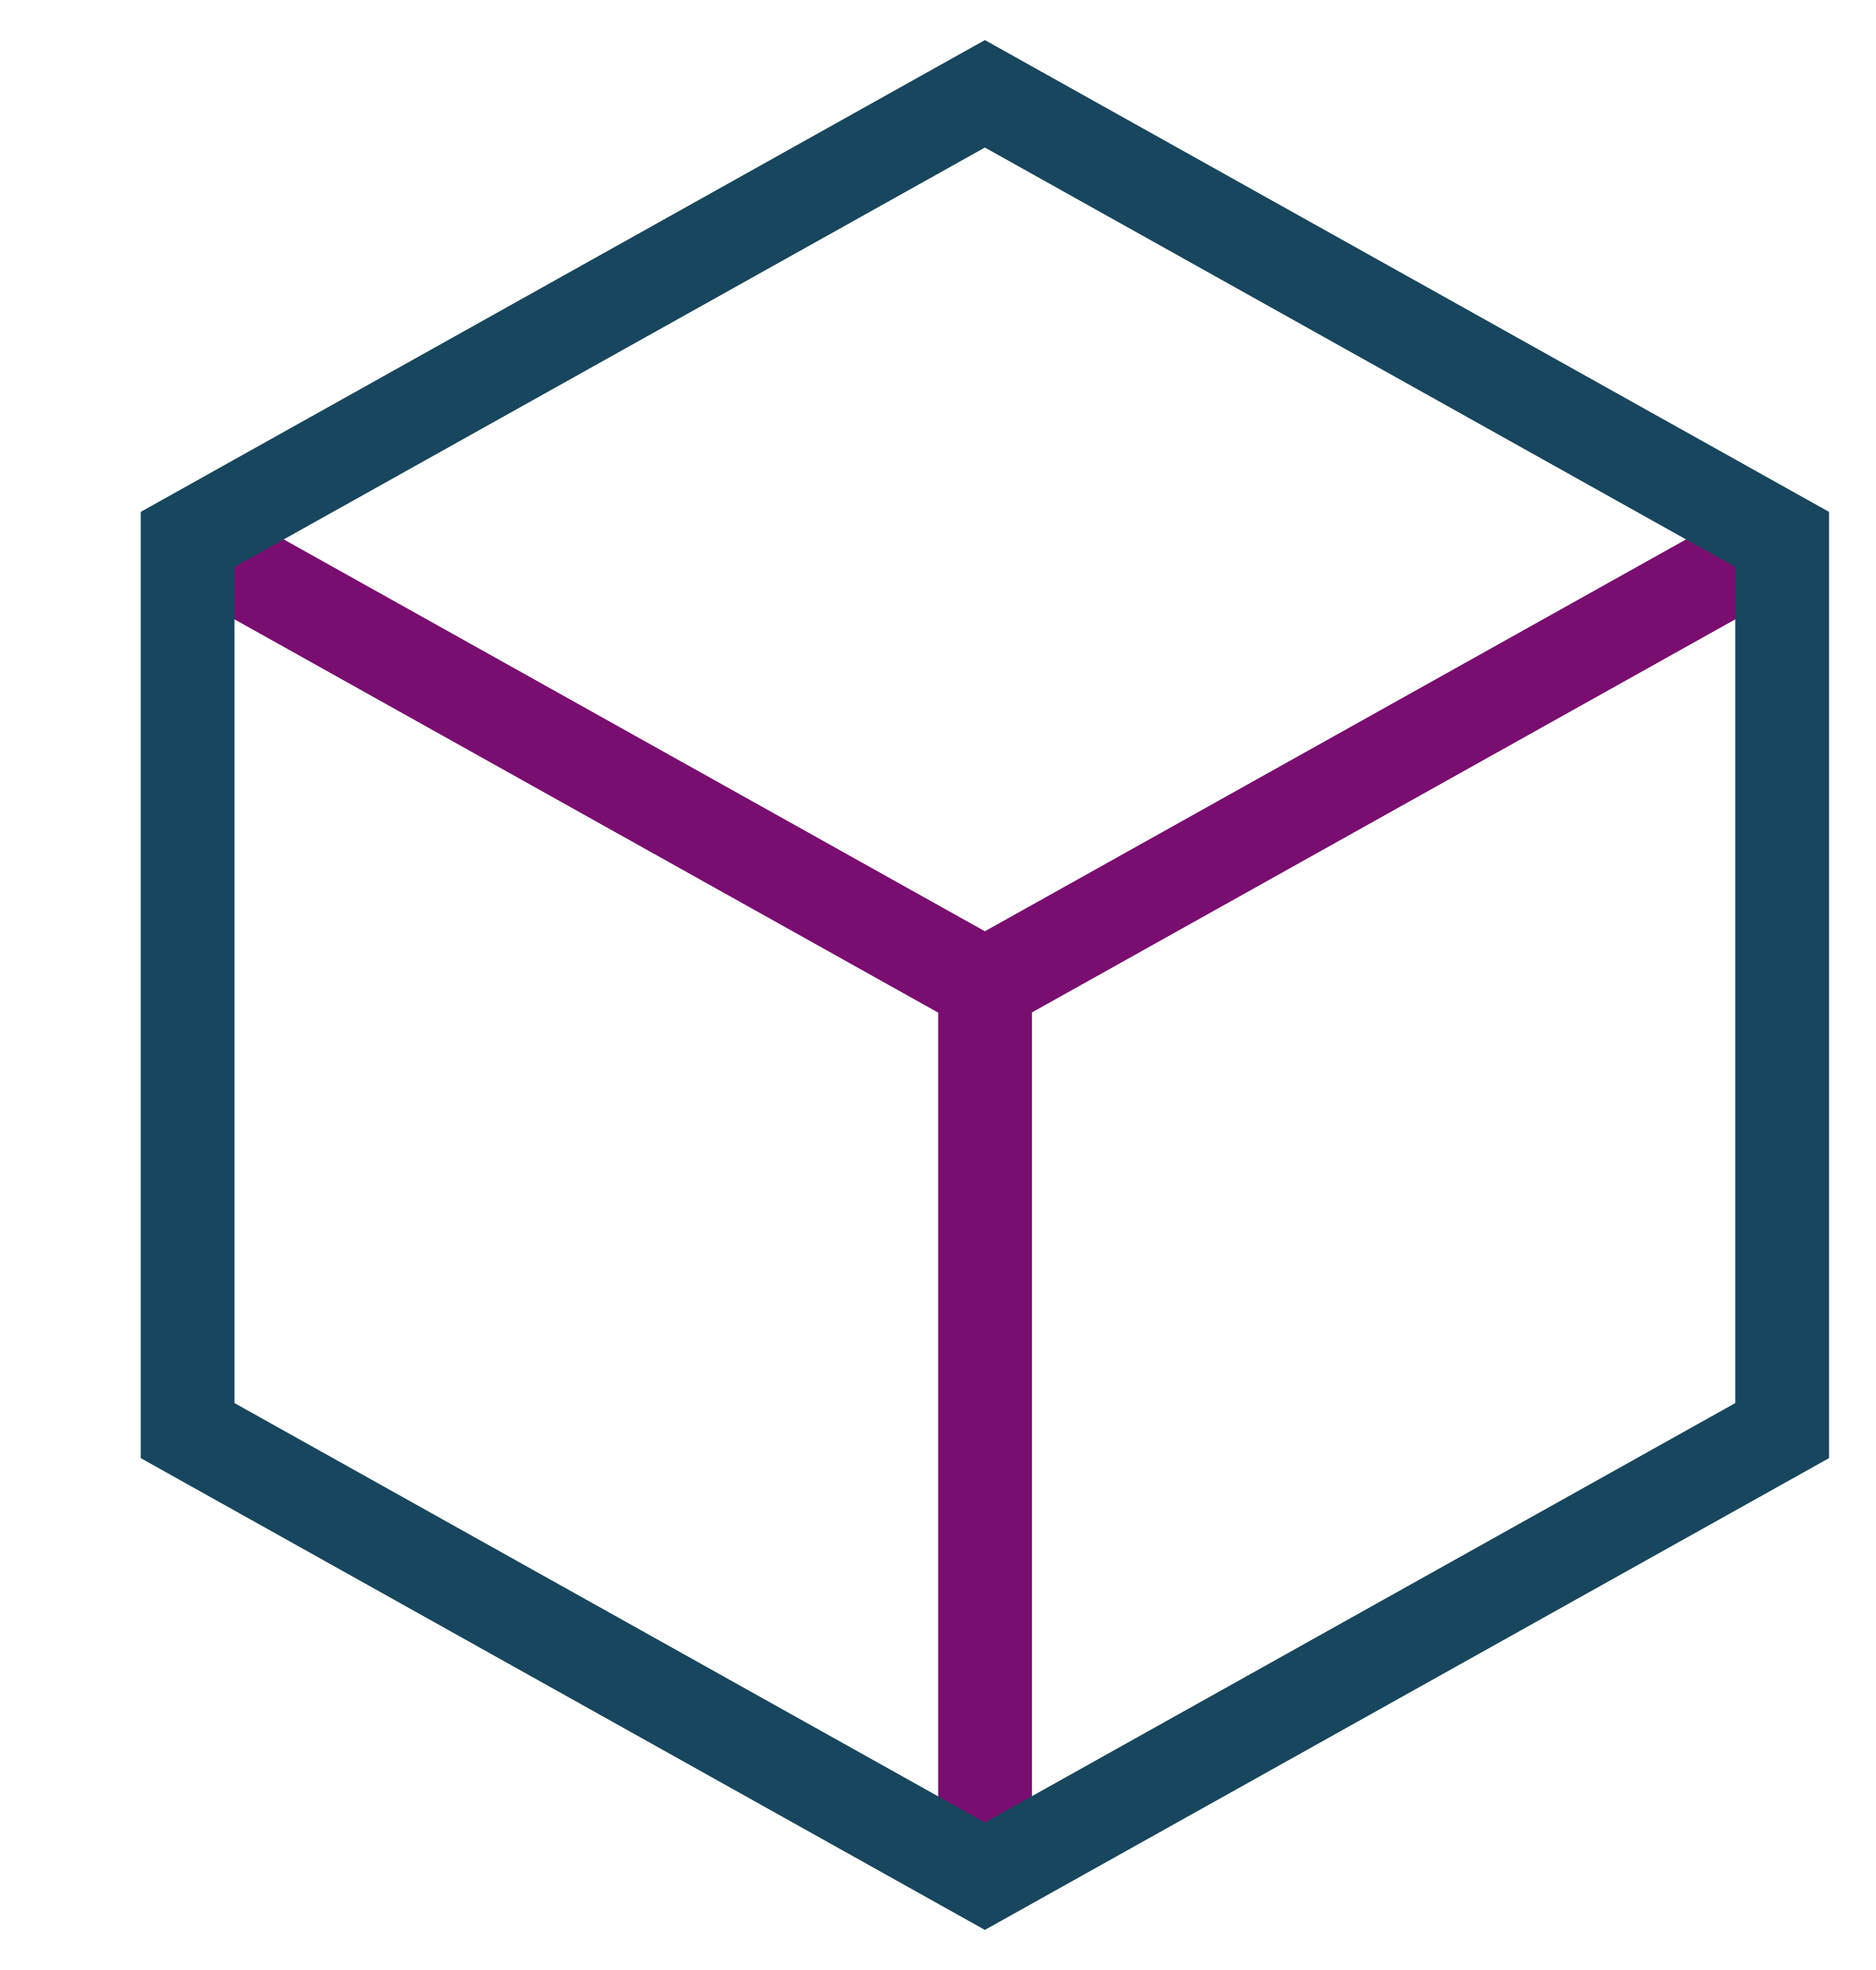
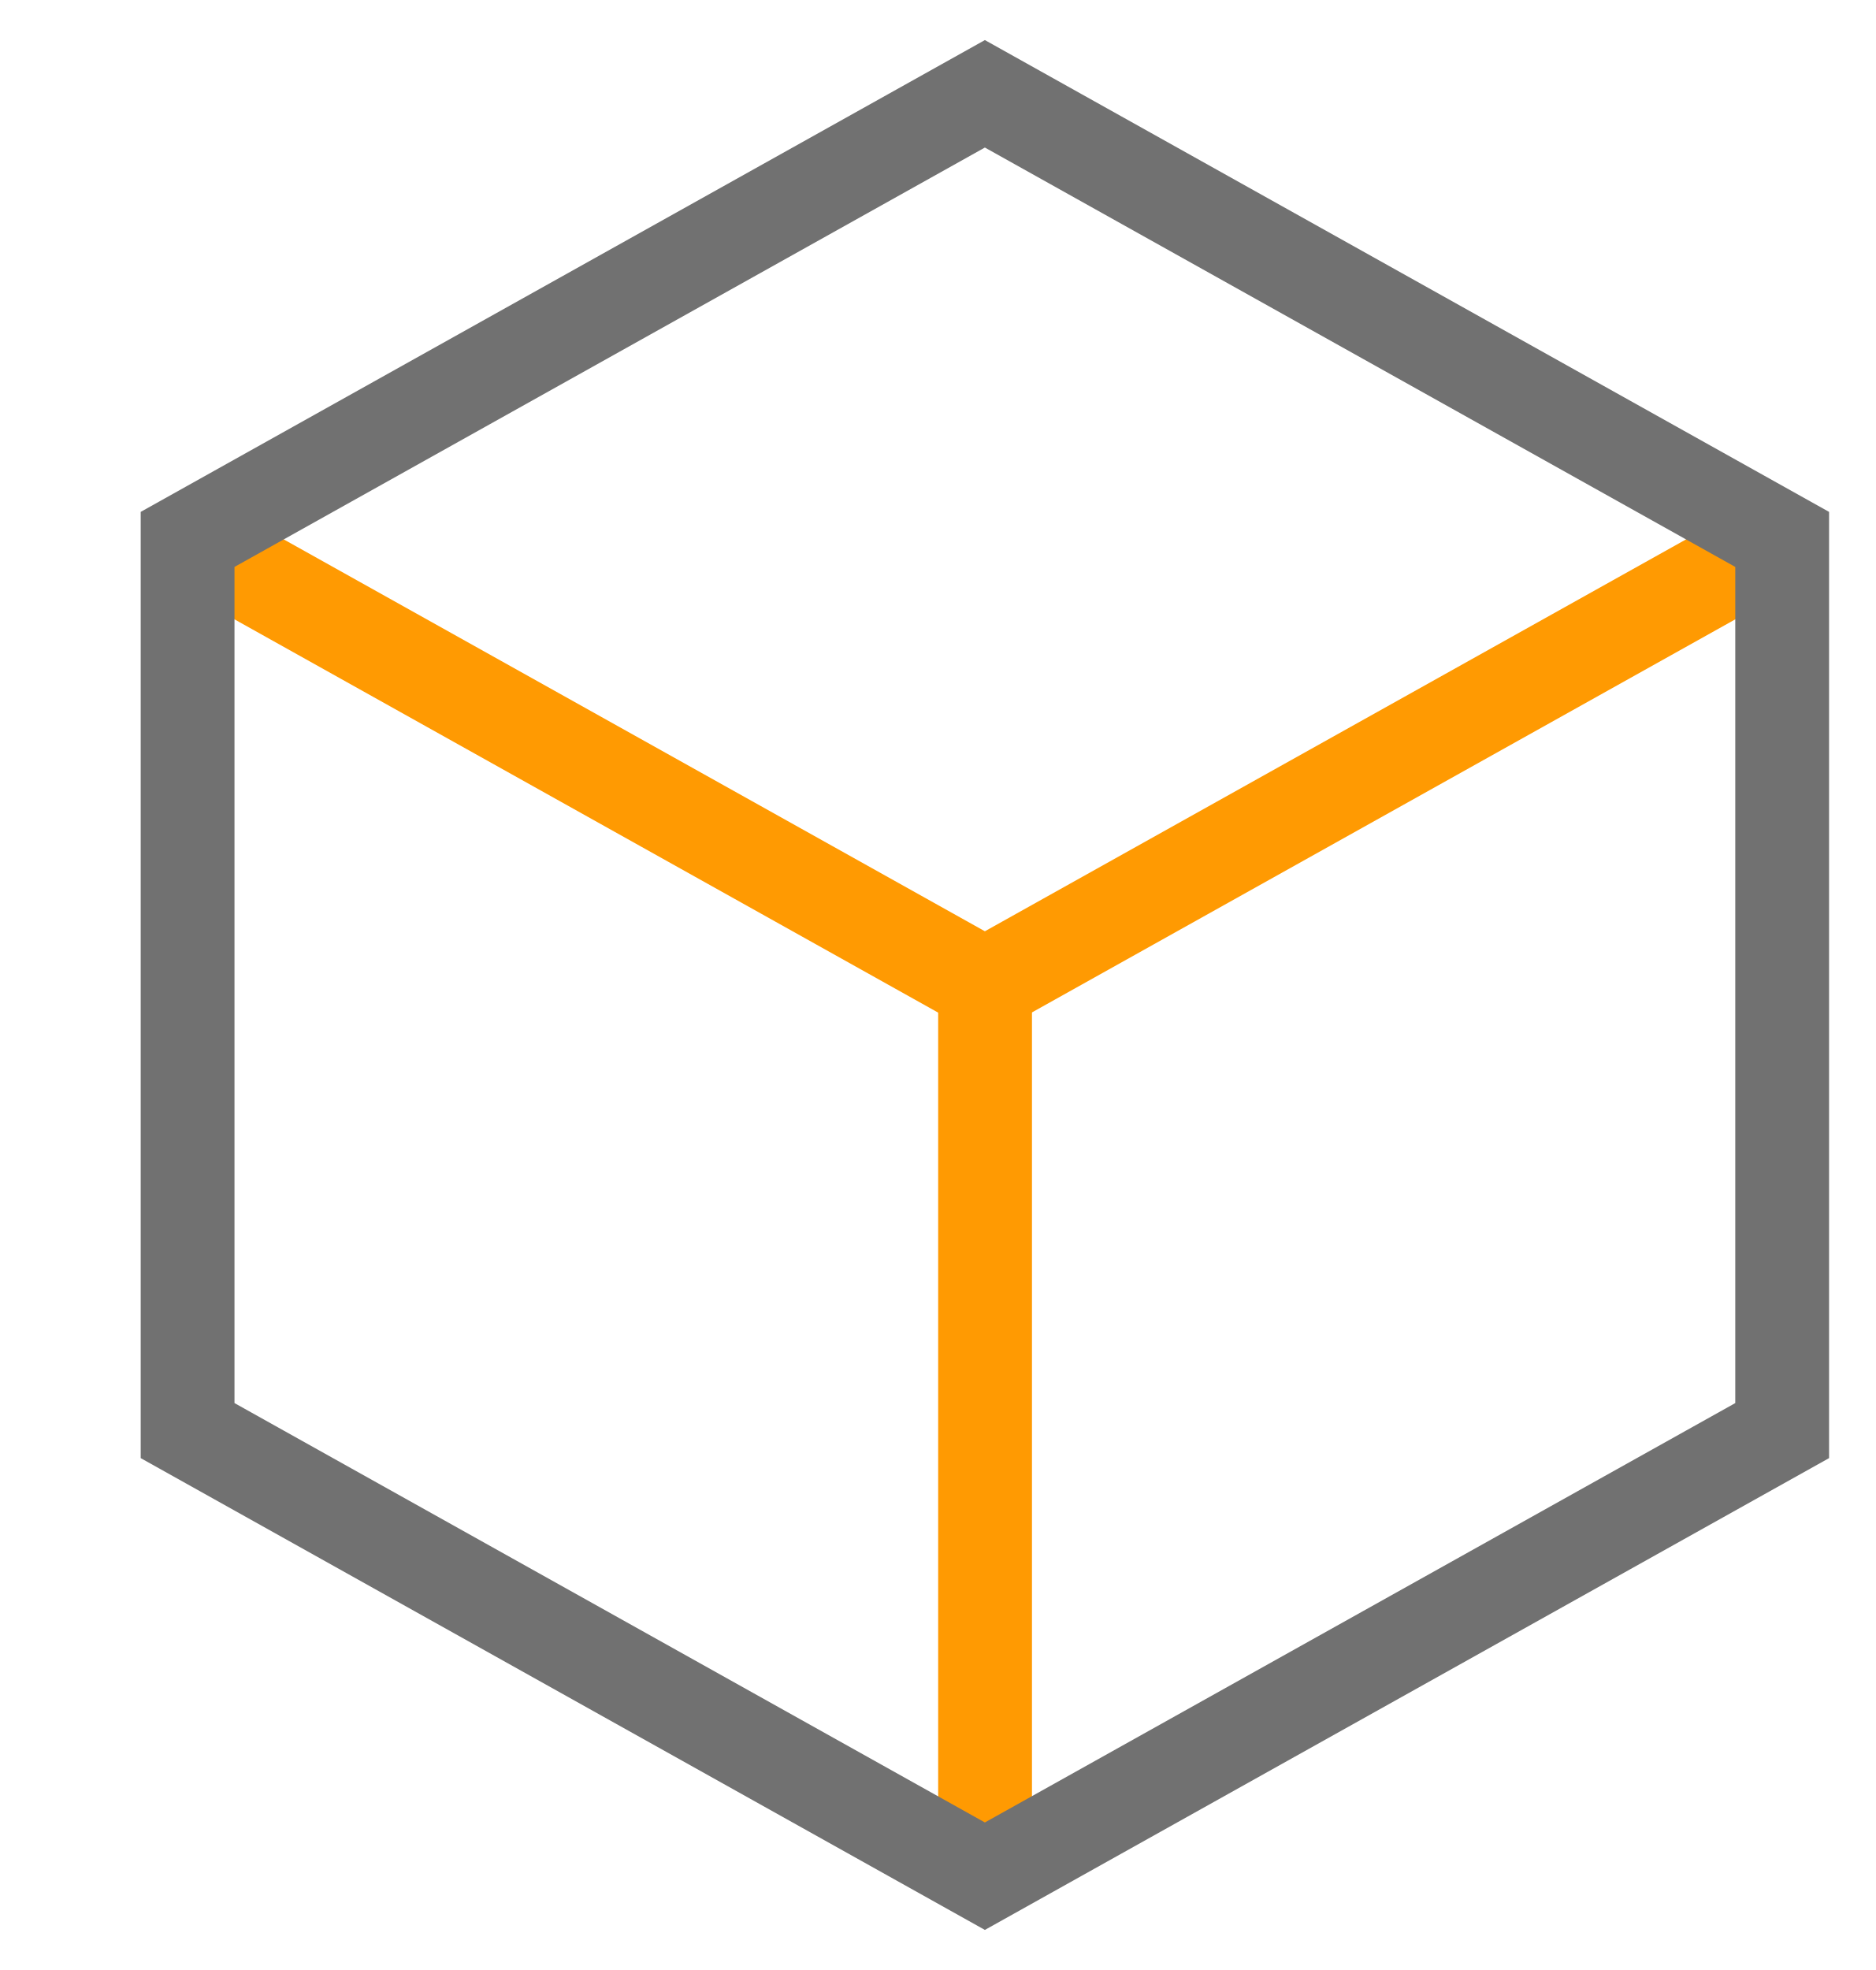
<svg xmlns="http://www.w3.org/2000/svg" width="20" height="21" viewBox="0 0 20 21" fill="none">
-   <path d="M19 5.75L10.5 10.5L2 5.75" stroke="#790e70" stroke-miterlimit="10" />
-   <path d="M10.502 20V10.5" stroke="#790e70" stroke-miterlimit="10" />
-   <path d="M19 5.75L10.5 1L2 5.75V15.25L10.5 20L19 15.25V5.75Z" stroke="#18465E" stroke-miterlimit="10" />
+   <path d="M19 5.75L10.5 10.5L2 5.75" stroke="#ff9a02" stroke-miterlimit="10" />
+   <path d="M10.502 20V10.5" stroke="#ff9a02" stroke-miterlimit="10" />
+   <path d="M19 5.75L10.5 1L2 5.75V15.25L10.5 20L19 15.25V5.75Z" stroke="#717171" stroke-miterlimit="10" />
</svg>
